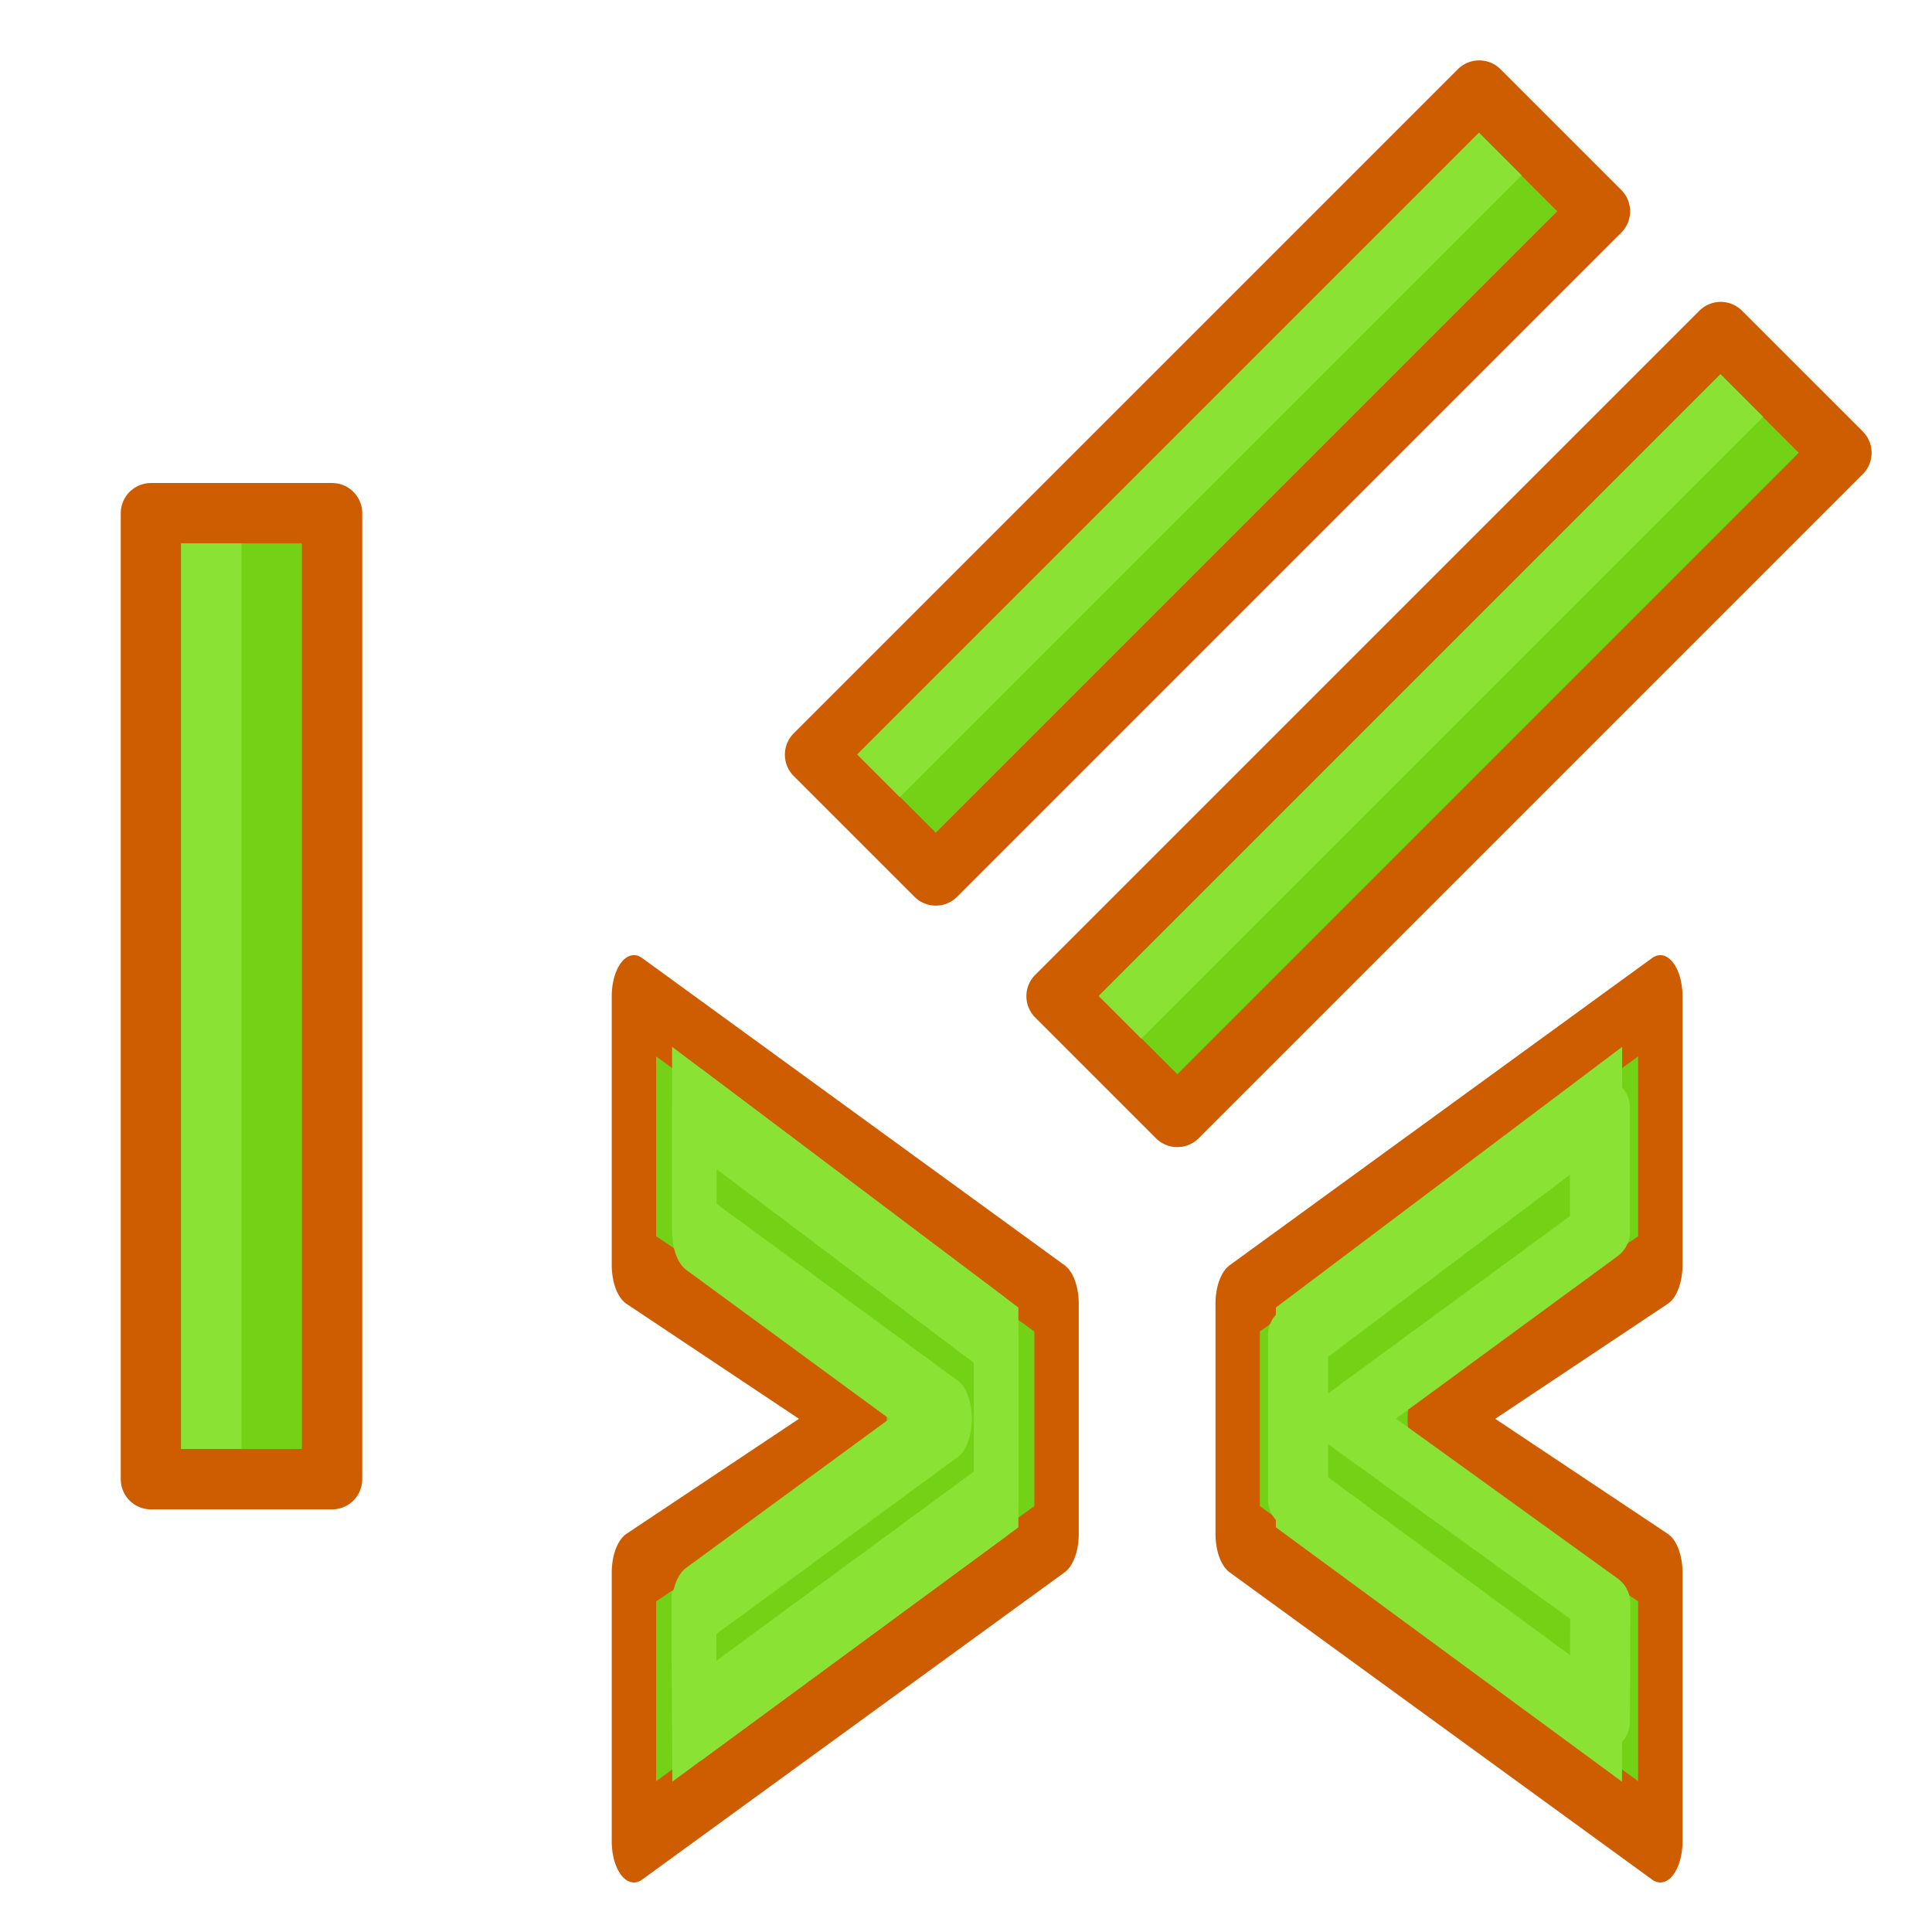
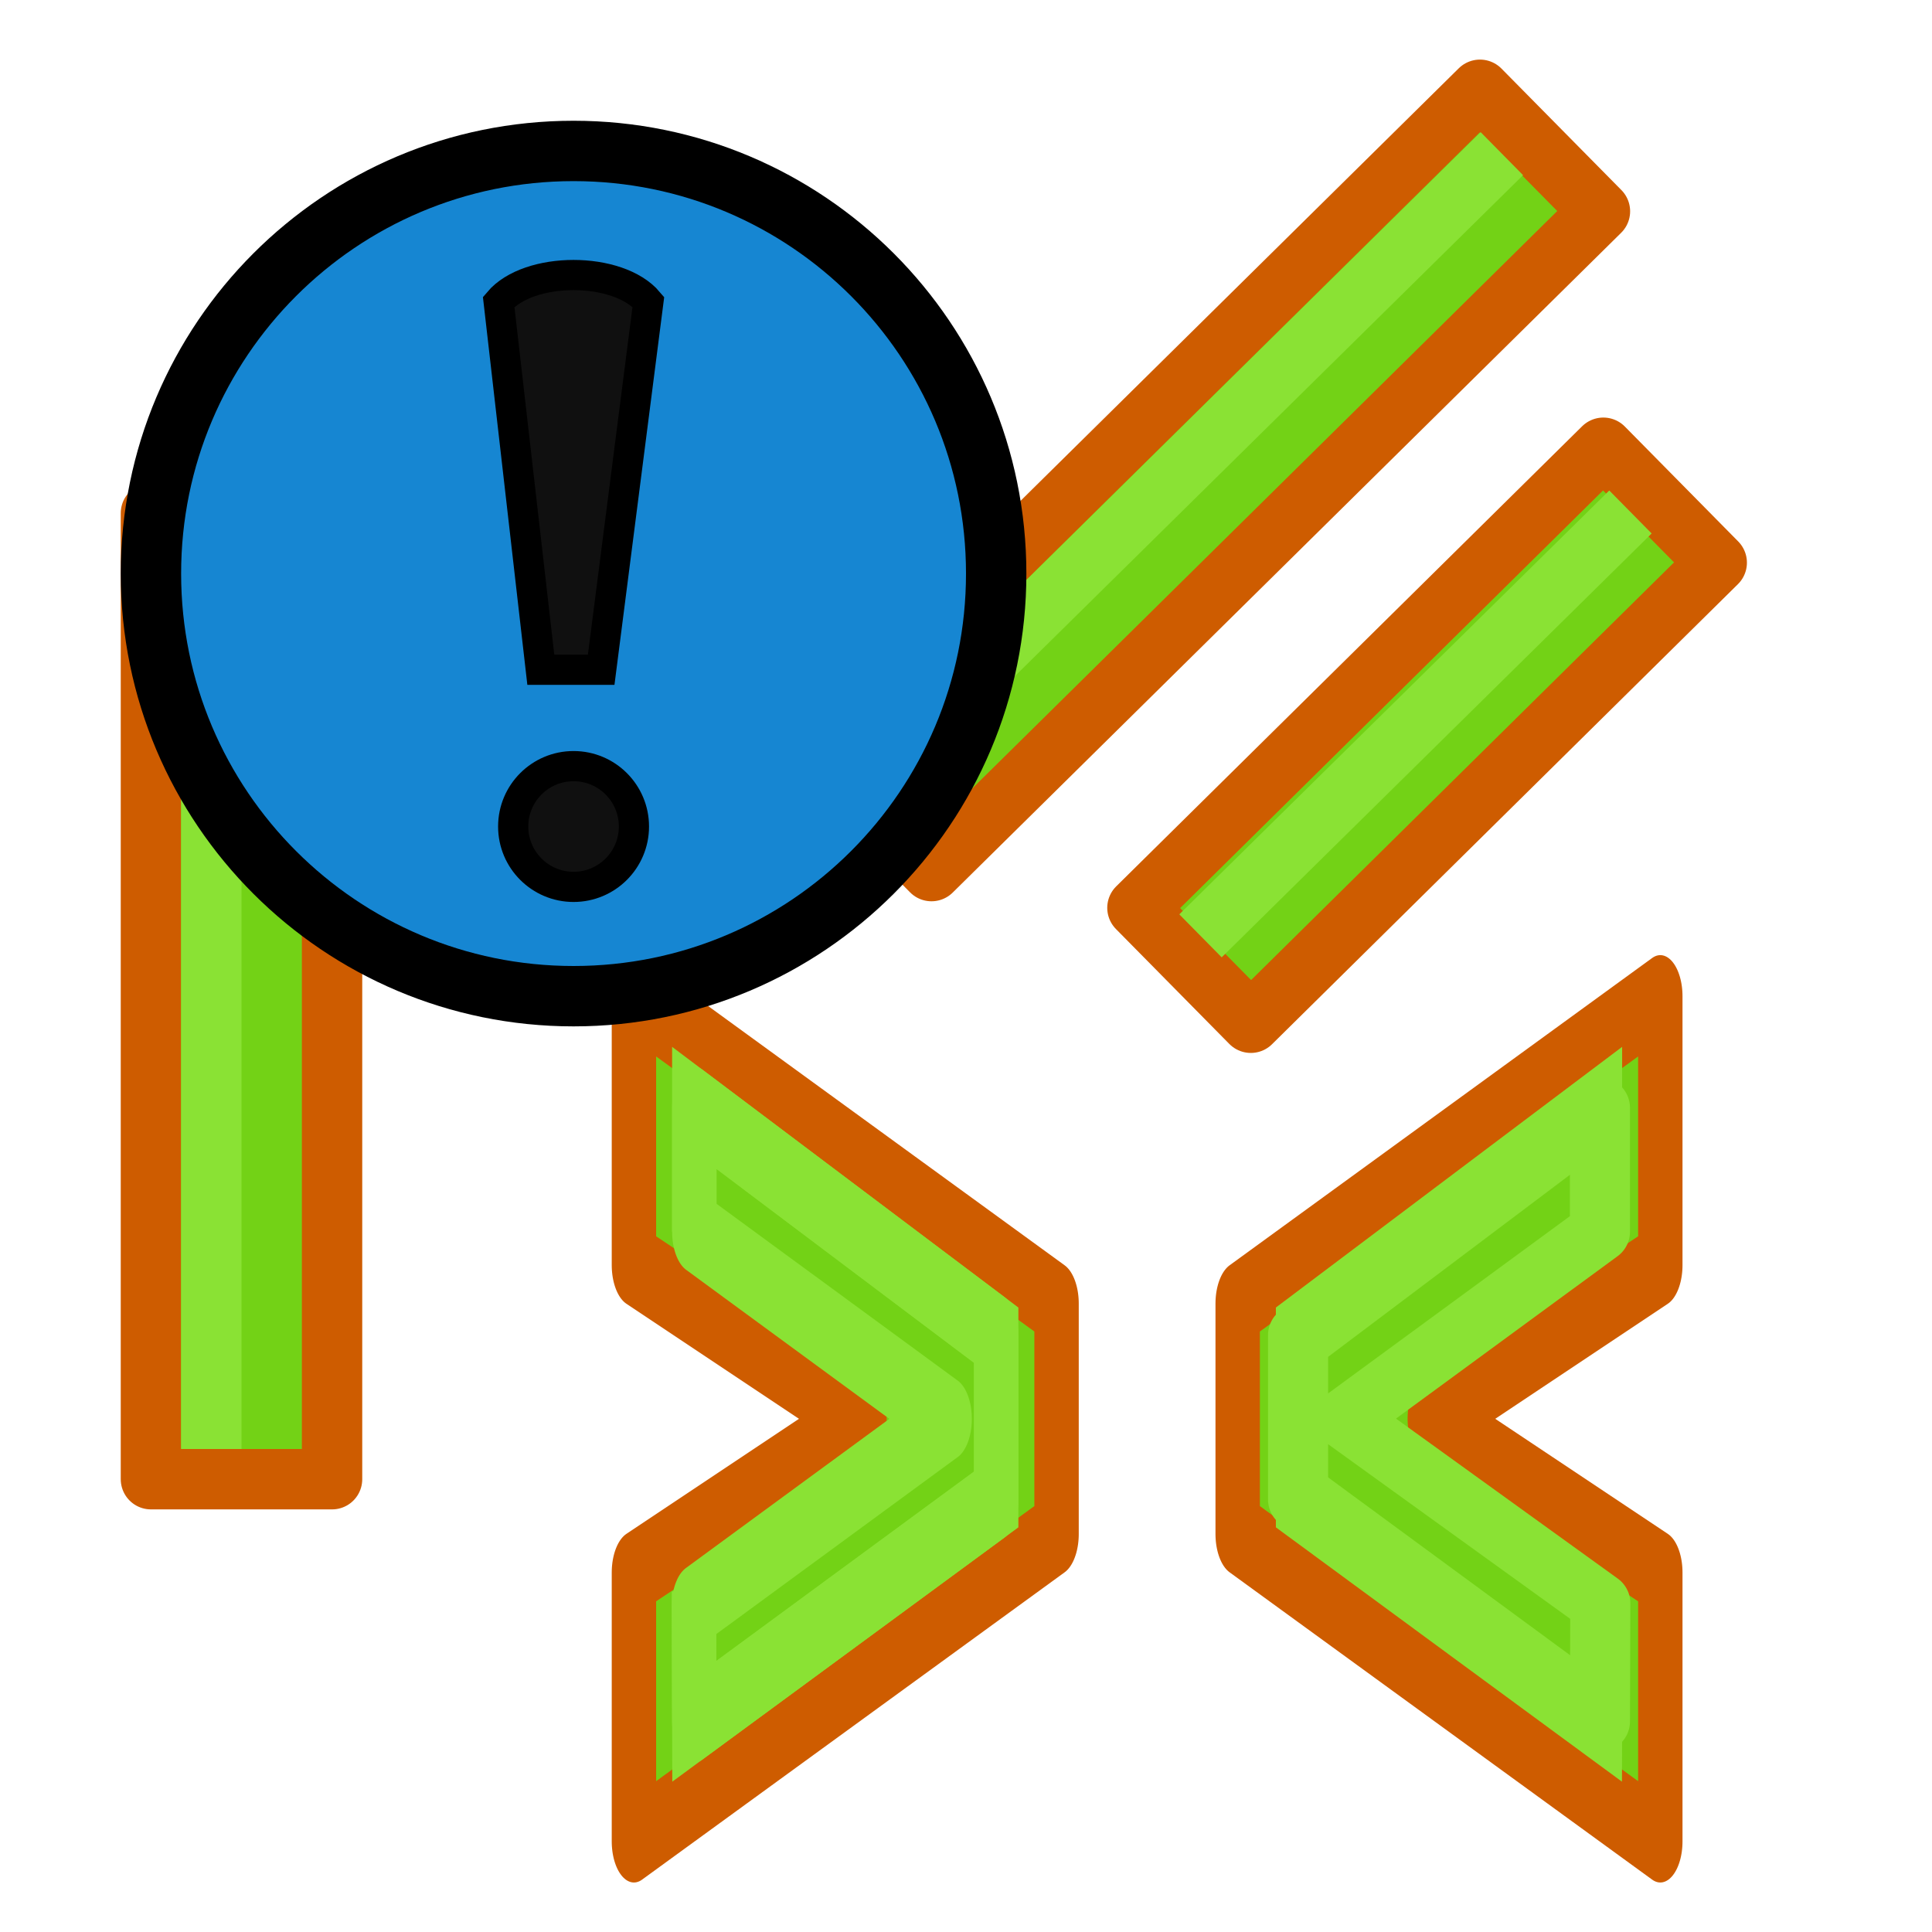
<svg xmlns="http://www.w3.org/2000/svg" xmlns:xlink="http://www.w3.org/1999/xlink" width="64px" height="64px" id="svg2869" version="1.1">
  <defs id="defs2871">
    <linearGradient id="linearGradient3144">
      <stop style="stop-color:#ffffff;stop-opacity:1;" offset="0" id="stop3146" />
      <stop style="stop-color:#ffffff;stop-opacity:0;" offset="1" id="stop3148" />
    </linearGradient>
    <radialGradient xlink:href="#linearGradient3144" id="radialGradient5114" gradientUnits="userSpaceOnUse" gradientTransform="matrix(1,0,0,0.6985294,0,202.8286)" cx="225.264" cy="672.797" fx="225.264" fy="672.797" r="34.345" />
    <radialGradient xlink:href="#linearGradient3144" id="radialGradient5118" gradientUnits="userSpaceOnUse" gradientTransform="matrix(1,0,0,0.6985294,0,202.8286)" cx="225.264" cy="672.797" fx="225.264" fy="672.797" r="34.345" />
    <radialGradient xlink:href="#linearGradient3144" id="radialGradient5130" gradientUnits="userSpaceOnUse" gradientTransform="matrix(1,0,0,0.6985294,0,202.8286)" cx="225.264" cy="672.797" fx="225.264" fy="672.797" r="34.345" />
    <radialGradient xlink:href="#linearGradient3144" id="radialGradient3148" gradientUnits="userSpaceOnUse" gradientTransform="matrix(1,0,0,0.6985294,0,202.8286)" cx="225.264" cy="672.797" fx="225.264" fy="672.797" r="34.345" />
    <radialGradient xlink:href="#linearGradient3144" id="radialGradient3150" gradientUnits="userSpaceOnUse" gradientTransform="matrix(1,0,0,0.6985294,0,202.8286)" cx="225.264" cy="672.797" fx="225.264" fy="672.797" r="34.345" />
    <linearGradient id="linearGradient3144-9">
      <stop style="stop-color:#ffffff;stop-opacity:1;" offset="0" id="stop3146-2" />
      <stop style="stop-color:#ffffff;stop-opacity:0;" offset="1" id="stop3148-6" />
    </linearGradient>
    <linearGradient id="linearGradient3144-9-6">
      <stop style="stop-color:#ffffff;stop-opacity:1;" offset="0" id="stop3146-2-9" />
      <stop style="stop-color:#ffffff;stop-opacity:0;" offset="1" id="stop3148-6-5" />
    </linearGradient>
    <radialGradient xlink:href="#linearGradient3144-9" id="radialGradient3306" gradientUnits="userSpaceOnUse" gradientTransform="matrix(1,0,0,0.6985294,0,202.8286)" cx="225.264" cy="672.797" fx="225.264" fy="672.797" r="34.345" />
    <radialGradient xlink:href="#linearGradient3144-9-6" id="radialGradient3308" gradientUnits="userSpaceOnUse" gradientTransform="matrix(1,0,0,0.6985294,0,202.8286)" cx="225.264" cy="672.797" fx="225.264" fy="672.797" r="34.345" />
+     <radialGradient xlink:href="#linearGradient3144" id="radialGradient5114-356" gradientUnits="userSpaceOnUse" gradientTransform="matrix(1,0,0,0.6985294,0,202.8286)" cx="225.264" cy="672.797" fx="225.264" fy="672.797" r="34.345" />
+     <radialGradient xlink:href="#linearGradient3144" id="radialGradient5118-2" gradientUnits="userSpaceOnUse" gradientTransform="matrix(1,0,0,0.6985294,0,202.8286)" cx="225.264" cy="672.797" fx="225.264" fy="672.797" r="34.345" />
+     <radialGradient xlink:href="#linearGradient3144" id="radialGradient5130-9" gradientUnits="userSpaceOnUse" gradientTransform="matrix(1,0,0,0.6985294,0,202.8286)" cx="225.264" cy="672.797" fx="225.264" fy="672.797" r="34.345" />
+     <radialGradient xlink:href="#linearGradient3144" id="radialGradient3148-1" gradientUnits="userSpaceOnUse" gradientTransform="matrix(1,0,0,0.6985294,0,202.8286)" cx="225.264" cy="672.797" fx="225.264" fy="672.797" r="34.345" />
+     <radialGradient xlink:href="#linearGradient3144" id="radialGradient3150-2" gradientUnits="userSpaceOnUse" gradientTransform="matrix(1,0,0,0.6985294,0,202.8286)" cx="225.264" cy="672.797" fx="225.264" fy="672.797" r="34.345" />
+     <radialGradient xlink:href="#linearGradient3144" id="radialGradient3306-6" gradientUnits="userSpaceOnUse" gradientTransform="matrix(1,0,0,0.6985294,0,202.8286)" cx="225.264" cy="672.797" fx="225.264" fy="672.797" r="34.345" />
+     <radialGradient xlink:href="#linearGradient3144" id="radialGradient3308-0" gradientUnits="userSpaceOnUse" gradientTransform="matrix(1,0,0,0.6985294,0,202.8286)" cx="225.264" cy="672.797" fx="225.264" fy="672.797" r="34.345" />
+     <radialGradient xlink:href="#linearGradient3144" id="radialGradient5114-35" gradientUnits="userSpaceOnUse" gradientTransform="matrix(1,0,0,0.6985294,0,202.8286)" cx="225.264" cy="672.797" fx="225.264" fy="672.797" r="34.345" />
+     <radialGradient xlink:href="#linearGradient3144" id="radialGradient5118-6" gradientUnits="userSpaceOnUse" gradientTransform="matrix(1,0,0,0.6985294,0,202.8286)" cx="225.264" cy="672.797" fx="225.264" fy="672.797" r="34.345" />
+     <radialGradient xlink:href="#linearGradient3144" id="radialGradient5130-2" gradientUnits="userSpaceOnUse" gradientTransform="matrix(1,0,0,0.6985294,0,202.8286)" cx="225.264" cy="672.797" fx="225.264" fy="672.797" r="34.345" />
+     <radialGradient xlink:href="#linearGradient3144" id="radialGradient3148-9" gradientUnits="userSpaceOnUse" gradientTransform="matrix(1,0,0,0.6985294,0,202.8286)" cx="225.264" cy="672.797" fx="225.264" fy="672.797" r="34.345" />
+     <radialGradient xlink:href="#linearGradient3144" id="radialGradient3150-1" gradientUnits="userSpaceOnUse" gradientTransform="matrix(1,0,0,0.6985294,0,202.8286)" cx="225.264" cy="672.797" fx="225.264" fy="672.797" r="34.345" />
+     <radialGradient xlink:href="#linearGradient3144" id="radialGradient3306-3" gradientUnits="userSpaceOnUse" gradientTransform="matrix(1,0,0,0.6985294,0,202.8286)" cx="225.264" cy="672.797" fx="225.264" fy="672.797" r="34.345" />
+     <radialGradient xlink:href="#linearGradient3144" id="radialGradient3308-6" gradientUnits="userSpaceOnUse" gradientTransform="matrix(1,0,0,0.6985294,0,202.8286)" cx="225.264" cy="672.797" fx="225.264" fy="672.797" r="34.345" />
+     <radialGradient xlink:href="#linearGradient3144" id="radialGradient3331" gradientUnits="userSpaceOnUse" gradientTransform="matrix(1,0,0,0.6985294,0,202.8286)" cx="225.264" cy="672.797" fx="225.264" fy="672.797" r="34.345" />
+     <radialGradient xlink:href="#linearGradient3144" id="radialGradient3333" gradientUnits="userSpaceOnUse" gradientTransform="matrix(1,0,0,0.6985294,0,202.8286)" cx="225.264" cy="672.797" fx="225.264" fy="672.797" r="34.345" />
+     <linearGradient y2="5" x2="-22" y1="18" x1="-18" gradientUnits="userSpaceOnUse" id="linearGradient3043" xlink:href="#linearGradient3836-9-3-7-2-7-7-2" gradientTransform="matrix(0.5355903,0,0,0.5355688,-6.48128,2.804111)" />
+     <linearGradient id="linearGradient3836-9-3-7-2-7-7-2">
+       <stop style="stop-color:#a40000;stop-opacity:1" offset="0" id="stop3838-8-5-4-4-6-4-4" />
+       <stop style="stop-color:#ef2929;stop-opacity:1" offset="1" id="stop3840-1-6-0-5-1-0-5" />
+     </linearGradient>
+     <radialGradient xlink:href="#linearGradient3144" id="radialGradient5114-3" gradientUnits="userSpaceOnUse" gradientTransform="matrix(1,0,0,0.6985294,0,202.8286)" cx="225.264" cy="672.797" fx="225.264" fy="672.797" r="34.345" />
+     <radialGradient xlink:href="#linearGradient3144" id="radialGradient5118-5" gradientUnits="userSpaceOnUse" gradientTransform="matrix(1,0,0,0.6985294,0,202.8286)" cx="225.264" cy="672.797" fx="225.264" fy="672.797" r="34.345" />
+     <radialGradient xlink:href="#linearGradient3144" id="radialGradient5130-6" gradientUnits="userSpaceOnUse" gradientTransform="matrix(1,0,0,0.6985294,0,202.8286)" cx="225.264" cy="672.797" fx="225.264" fy="672.797" r="34.345" />
+     <radialGradient xlink:href="#linearGradient3144" id="radialGradient3148-2" gradientUnits="userSpaceOnUse" gradientTransform="matrix(1,0,0,0.6985294,0,202.8286)" cx="225.264" cy="672.797" fx="225.264" fy="672.797" r="34.345" />
+     <radialGradient xlink:href="#linearGradient3144" id="radialGradient3150-9" gradientUnits="userSpaceOnUse" gradientTransform="matrix(1,0,0,0.6985294,0,202.8286)" cx="225.264" cy="672.797" fx="225.264" fy="672.797" r="34.345" />
+     <radialGradient xlink:href="#linearGradient3144" id="radialGradient3306-9" gradientUnits="userSpaceOnUse" gradientTransform="matrix(1,0,0,0.6985294,0,202.8286)" cx="225.264" cy="672.797" fx="225.264" fy="672.797" r="34.345" />
+     <radialGradient xlink:href="#linearGradient3144" id="radialGradient3308-3" gradientUnits="userSpaceOnUse" gradientTransform="matrix(1,0,0,0.6985294,0,202.8286)" cx="225.264" cy="672.797" fx="225.264" fy="672.797" r="34.345" />
+     <radialGradient xlink:href="#linearGradient3144" id="radialGradient3331-6" gradientUnits="userSpaceOnUse" gradientTransform="matrix(1,0,0,0.6985294,0,202.8286)" cx="225.264" cy="672.797" fx="225.264" fy="672.797" r="34.345" />
+     <radialGradient xlink:href="#linearGradient3144" id="radialGradient3333-0" gradientUnits="userSpaceOnUse" gradientTransform="matrix(1,0,0,0.6985294,0,202.8286)" cx="225.264" cy="672.797" fx="225.264" fy="672.797" r="34.345" />
+     <radialGradient xlink:href="#linearGradient3144" id="radialGradient3331-0" gradientUnits="userSpaceOnUse" gradientTransform="matrix(1,0,0,0.6985294,0,202.8286)" cx="225.264" cy="672.797" fx="225.264" fy="672.797" r="34.345" />
+     <radialGradient xlink:href="#linearGradient3144" id="radialGradient3333-5" gradientUnits="userSpaceOnUse" gradientTransform="matrix(1,0,0,0.6985294,0,202.8286)" cx="225.264" cy="672.797" fx="225.264" fy="672.797" r="34.345" />
+     <linearGradient id="linearGradient3602">
+       <stop id="stop3604" offset="0" style="stop-color:#ff2600;stop-opacity:1;" />
+       <stop id="stop3606" offset="1" style="stop-color:#ff5f00;stop-opacity:1;" />
+     </linearGradient>
+     <linearGradient gradientUnits="userSpaceOnUse" y2="14.364" x2="24.818" y1="14.364" x1="3.909" id="linearGradient3608-5" xlink:href="#linearGradient3602-7" />
+     <linearGradient id="linearGradient3602-7">
+       <stop id="stop3604-1" offset="0" style="stop-color:#c51900;stop-opacity:1;" />
+       <stop id="stop3606-3" offset="1" style="stop-color:#ff5f00;stop-opacity:1;" />
+     </linearGradient>
+     <linearGradient gradientUnits="userSpaceOnUse" y2="14.364" x2="24.818" y1="14.364" x1="3.909" id="linearGradient3608" xlink:href="#linearGradient3602" />
+     <radialGradient xlink:href="#linearGradient3144" id="radialGradient5114-3562" gradientUnits="userSpaceOnUse" gradientTransform="matrix(1,0,0,0.6985294,0,202.8286)" cx="225.264" cy="672.797" fx="225.264" fy="672.797" r="34.345" />
+     <radialGradient xlink:href="#linearGradient3144" id="radialGradient5118-9" gradientUnits="userSpaceOnUse" gradientTransform="matrix(1,0,0,0.6985294,0,202.8286)" cx="225.264" cy="672.797" fx="225.264" fy="672.797" r="34.345" />
+     <radialGradient xlink:href="#linearGradient3144" id="radialGradient5130-1" gradientUnits="userSpaceOnUse" gradientTransform="matrix(1,0,0,0.6985294,0,202.8286)" cx="225.264" cy="672.797" fx="225.264" fy="672.797" r="34.345" />
+     <radialGradient xlink:href="#linearGradient3144" id="radialGradient3148-27" gradientUnits="userSpaceOnUse" gradientTransform="matrix(1,0,0,0.6985294,0,202.8286)" cx="225.264" cy="672.797" fx="225.264" fy="672.797" r="34.345" />
+     <radialGradient xlink:href="#linearGradient3144" id="radialGradient3150-0" gradientUnits="userSpaceOnUse" gradientTransform="matrix(1,0,0,0.6985294,0,202.8286)" cx="225.264" cy="672.797" fx="225.264" fy="672.797" r="34.345" />
+     <radialGradient xlink:href="#linearGradient3144" id="radialGradient3306-2" gradientUnits="userSpaceOnUse" gradientTransform="matrix(1,0,0,0.6985294,0,202.8286)" cx="225.264" cy="672.797" fx="225.264" fy="672.797" r="34.345" />
+     <radialGradient xlink:href="#linearGradient3144" id="radialGradient3308-61" gradientUnits="userSpaceOnUse" gradientTransform="matrix(1,0,0,0.6985294,0,202.8286)" cx="225.264" cy="672.797" fx="225.264" fy="672.797" r="34.345" />
+     <radialGradient xlink:href="#linearGradient3144" id="radialGradient5114-35-8" gradientUnits="userSpaceOnUse" gradientTransform="matrix(1,0,0,0.6985294,0,202.8286)" cx="225.264" cy="672.797" fx="225.264" fy="672.797" r="34.345" />
+     <radialGradient xlink:href="#linearGradient3144" id="radialGradient5118-6-7" gradientUnits="userSpaceOnUse" gradientTransform="matrix(1,0,0,0.6985294,0,202.8286)" cx="225.264" cy="672.797" fx="225.264" fy="672.797" r="34.345" />
+     <radialGradient xlink:href="#linearGradient3144" id="radialGradient5130-2-9" gradientUnits="userSpaceOnUse" gradientTransform="matrix(1,0,0,0.6985294,0,202.8286)" cx="225.264" cy="672.797" fx="225.264" fy="672.797" r="34.345" />
+     <radialGradient xlink:href="#linearGradient3144" id="radialGradient3148-9-2" gradientUnits="userSpaceOnUse" gradientTransform="matrix(1,0,0,0.6985294,0,202.8286)" cx="225.264" cy="672.797" fx="225.264" fy="672.797" r="34.345" />
+     <radialGradient xlink:href="#linearGradient3144" id="radialGradient3150-1-0" gradientUnits="userSpaceOnUse" gradientTransform="matrix(1,0,0,0.6985294,0,202.8286)" cx="225.264" cy="672.797" fx="225.264" fy="672.797" r="34.345" />
+     <radialGradient xlink:href="#linearGradient3144" id="radialGradient3306-3-2" gradientUnits="userSpaceOnUse" gradientTransform="matrix(1,0,0,0.6985294,0,202.8286)" cx="225.264" cy="672.797" fx="225.264" fy="672.797" r="34.345" />
+     <radialGradient xlink:href="#linearGradient3144" id="radialGradient3308-6-3" gradientUnits="userSpaceOnUse" gradientTransform="matrix(1,0,0,0.6985294,0,202.8286)" cx="225.264" cy="672.797" fx="225.264" fy="672.797" r="34.345" />
+     <radialGradient xlink:href="#linearGradient3144" id="radialGradient3331-7" gradientUnits="userSpaceOnUse" gradientTransform="matrix(1,0,0,0.6985294,0,202.8286)" cx="225.264" cy="672.797" fx="225.264" fy="672.797" r="34.345" />
+     <radialGradient xlink:href="#linearGradient3144" id="radialGradient3333-59" gradientUnits="userSpaceOnUse" gradientTransform="matrix(1,0,0,0.6985294,0,202.8286)" cx="225.264" cy="672.797" fx="225.264" fy="672.797" r="34.345" />
+     <radialGradient xlink:href="#linearGradient3144" id="radialGradient5114-3-8" gradientUnits="userSpaceOnUse" gradientTransform="matrix(1,0,0,0.6985294,0,202.8286)" cx="225.264" cy="672.797" fx="225.264" fy="672.797" r="34.345" />
+     <radialGradient xlink:href="#linearGradient3144" id="radialGradient5118-5-9" gradientUnits="userSpaceOnUse" gradientTransform="matrix(1,0,0,0.6985294,0,202.8286)" cx="225.264" cy="672.797" fx="225.264" fy="672.797" r="34.345" />
+     <radialGradient xlink:href="#linearGradient3144" id="radialGradient5130-6-7" gradientUnits="userSpaceOnUse" gradientTransform="matrix(1,0,0,0.6985294,0,202.8286)" cx="225.264" cy="672.797" fx="225.264" fy="672.797" r="34.345" />
+     <radialGradient xlink:href="#linearGradient3144" id="radialGradient3148-2-3" gradientUnits="userSpaceOnUse" gradientTransform="matrix(1,0,0,0.6985294,0,202.8286)" cx="225.264" cy="672.797" fx="225.264" fy="672.797" r="34.345" />
+     <radialGradient xlink:href="#linearGradient3144" id="radialGradient3150-9-6" gradientUnits="userSpaceOnUse" gradientTransform="matrix(1,0,0,0.6985294,0,202.8286)" cx="225.264" cy="672.797" fx="225.264" fy="672.797" r="34.345" />
+     <radialGradient xlink:href="#linearGradient3144" id="radialGradient3306-9-1" gradientUnits="userSpaceOnUse" gradientTransform="matrix(1,0,0,0.6985294,0,202.8286)" cx="225.264" cy="672.797" fx="225.264" fy="672.797" r="34.345" />
+     <radialGradient xlink:href="#linearGradient3144" id="radialGradient3308-3-2" gradientUnits="userSpaceOnUse" gradientTransform="matrix(1,0,0,0.6985294,0,202.8286)" cx="225.264" cy="672.797" fx="225.264" fy="672.797" r="34.345" />
+     <radialGradient xlink:href="#linearGradient3144" id="radialGradient3331-6-9" gradientUnits="userSpaceOnUse" gradientTransform="matrix(1,0,0,0.6985294,0,202.8286)" cx="225.264" cy="672.797" fx="225.264" fy="672.797" r="34.345" />
+     <radialGradient xlink:href="#linearGradient3144" id="radialGradient3333-0-3" gradientUnits="userSpaceOnUse" gradientTransform="matrix(1,0,0,0.6985294,0,202.8286)" cx="225.264" cy="672.797" fx="225.264" fy="672.797" r="34.345" />
+     <radialGradient xlink:href="#linearGradient3144" id="radialGradient3331-0-1" gradientUnits="userSpaceOnUse" gradientTransform="matrix(1,0,0,0.6985294,0,202.8286)" cx="225.264" cy="672.797" fx="225.264" fy="672.797" r="34.345" />
+     <radialGradient xlink:href="#linearGradient3144" id="radialGradient3333-5-9" gradientUnits="userSpaceOnUse" gradientTransform="matrix(1,0,0,0.6985294,0,202.8286)" cx="225.264" cy="672.797" fx="225.264" fy="672.797" r="34.345" />
+     <radialGradient xlink:href="#linearGradient3144" id="radialGradient5114-35629" gradientUnits="userSpaceOnUse" gradientTransform="matrix(1,0,0,0.6985294,0,202.8286)" cx="225.264" cy="672.797" fx="225.264" fy="672.797" r="34.345" />
+     <radialGradient xlink:href="#linearGradient3144" id="radialGradient5118-1" gradientUnits="userSpaceOnUse" gradientTransform="matrix(1,0,0,0.6985294,0,202.8286)" cx="225.264" cy="672.797" fx="225.264" fy="672.797" r="34.345" />
+     <radialGradient xlink:href="#linearGradient3144" id="radialGradient5130-27" gradientUnits="userSpaceOnUse" gradientTransform="matrix(1,0,0,0.6985294,0,202.8286)" cx="225.264" cy="672.797" fx="225.264" fy="672.797" r="34.345" />
+     <radialGradient xlink:href="#linearGradient3144" id="radialGradient3148-0" gradientUnits="userSpaceOnUse" gradientTransform="matrix(1,0,0,0.6985294,0,202.8286)" cx="225.264" cy="672.797" fx="225.264" fy="672.797" r="34.345" />
+     <radialGradient xlink:href="#linearGradient3144" id="radialGradient3150-93" gradientUnits="userSpaceOnUse" gradientTransform="matrix(1,0,0,0.6985294,0,202.8286)" cx="225.264" cy="672.797" fx="225.264" fy="672.797" r="34.345" />
+     <radialGradient xlink:href="#linearGradient3144" id="radialGradient3306-61" gradientUnits="userSpaceOnUse" gradientTransform="matrix(1,0,0,0.6985294,0,202.8286)" cx="225.264" cy="672.797" fx="225.264" fy="672.797" r="34.345" />
+     <radialGradient xlink:href="#linearGradient3144" id="radialGradient3308-8" gradientUnits="userSpaceOnUse" gradientTransform="matrix(1,0,0,0.6985294,0,202.8286)" cx="225.264" cy="672.797" fx="225.264" fy="672.797" r="34.345" />
+     <radialGradient xlink:href="#linearGradient3144" id="radialGradient5114-35-7" gradientUnits="userSpaceOnUse" gradientTransform="matrix(1,0,0,0.6985294,0,202.8286)" cx="225.264" cy="672.797" fx="225.264" fy="672.797" r="34.345" />
+     <radialGradient xlink:href="#linearGradient3144" id="radialGradient5118-6-9" gradientUnits="userSpaceOnUse" gradientTransform="matrix(1,0,0,0.6985294,0,202.8286)" cx="225.264" cy="672.797" fx="225.264" fy="672.797" r="34.345" />
+     <radialGradient xlink:href="#linearGradient3144" id="radialGradient5130-2-2" gradientUnits="userSpaceOnUse" gradientTransform="matrix(1,0,0,0.6985294,0,202.8286)" cx="225.264" cy="672.797" fx="225.264" fy="672.797" r="34.345" />
+     <radialGradient xlink:href="#linearGradient3144" id="radialGradient3148-9-0" gradientUnits="userSpaceOnUse" gradientTransform="matrix(1,0,0,0.6985294,0,202.8286)" cx="225.264" cy="672.797" fx="225.264" fy="672.797" r="34.345" />
+     <radialGradient xlink:href="#linearGradient3144" id="radialGradient3150-1-2" gradientUnits="userSpaceOnUse" gradientTransform="matrix(1,0,0,0.6985294,0,202.8286)" cx="225.264" cy="672.797" fx="225.264" fy="672.797" r="34.345" />
+     <radialGradient xlink:href="#linearGradient3144" id="radialGradient3306-3-3" gradientUnits="userSpaceOnUse" gradientTransform="matrix(1,0,0,0.6985294,0,202.8286)" cx="225.264" cy="672.797" fx="225.264" fy="672.797" r="34.345" />
+     <radialGradient xlink:href="#linearGradient3144" id="radialGradient3308-6-7" gradientUnits="userSpaceOnUse" gradientTransform="matrix(1,0,0,0.6985294,0,202.8286)" cx="225.264" cy="672.797" fx="225.264" fy="672.797" r="34.345" />
+     <radialGradient xlink:href="#linearGradient3144" id="radialGradient3331-5" gradientUnits="userSpaceOnUse" gradientTransform="matrix(1,0,0,0.6985294,0,202.8286)" cx="225.264" cy="672.797" fx="225.264" fy="672.797" r="34.345" />
+     <radialGradient xlink:href="#linearGradient3144" id="radialGradient3333-9" gradientUnits="userSpaceOnUse" gradientTransform="matrix(1,0,0,0.6985294,0,202.8286)" cx="225.264" cy="672.797" fx="225.264" fy="672.797" r="34.345" />
+     <radialGradient xlink:href="#linearGradient3144" id="radialGradient5114-3-89" gradientUnits="userSpaceOnUse" gradientTransform="matrix(1,0,0,0.6985294,0,202.8286)" cx="225.264" cy="672.797" fx="225.264" fy="672.797" r="34.345" />
+     <radialGradient xlink:href="#linearGradient3144" id="radialGradient5118-5-7" gradientUnits="userSpaceOnUse" gradientTransform="matrix(1,0,0,0.6985294,0,202.8286)" cx="225.264" cy="672.797" fx="225.264" fy="672.797" r="34.345" />
+     <radialGradient xlink:href="#linearGradient3144" id="radialGradient5130-6-3" gradientUnits="userSpaceOnUse" gradientTransform="matrix(1,0,0,0.6985294,0,202.8286)" cx="225.264" cy="672.797" fx="225.264" fy="672.797" r="34.345" />
+     <radialGradient xlink:href="#linearGradient3144" id="radialGradient3148-2-6" gradientUnits="userSpaceOnUse" gradientTransform="matrix(1,0,0,0.6985294,0,202.8286)" cx="225.264" cy="672.797" fx="225.264" fy="672.797" r="34.345" />
+     <radialGradient xlink:href="#linearGradient3144" id="radialGradient3150-9-1" gradientUnits="userSpaceOnUse" gradientTransform="matrix(1,0,0,0.6985294,0,202.8286)" cx="225.264" cy="672.797" fx="225.264" fy="672.797" r="34.345" />
+     <radialGradient xlink:href="#linearGradient3144" id="radialGradient3306-9-2" gradientUnits="userSpaceOnUse" gradientTransform="matrix(1,0,0,0.6985294,0,202.8286)" cx="225.264" cy="672.797" fx="225.264" fy="672.797" r="34.345" />
+     <radialGradient xlink:href="#linearGradient3144" id="radialGradient3308-3-9" gradientUnits="userSpaceOnUse" gradientTransform="matrix(1,0,0,0.6985294,0,202.8286)" cx="225.264" cy="672.797" fx="225.264" fy="672.797" r="34.345" />
+     <radialGradient xlink:href="#linearGradient3144" id="radialGradient3331-6-3" gradientUnits="userSpaceOnUse" gradientTransform="matrix(1,0,0,0.6985294,0,202.8286)" cx="225.264" cy="672.797" fx="225.264" fy="672.797" r="34.345" />
+     <radialGradient xlink:href="#linearGradient3144" id="radialGradient3333-0-1" gradientUnits="userSpaceOnUse" gradientTransform="matrix(1,0,0,0.6985294,0,202.8286)" cx="225.264" cy="672.797" fx="225.264" fy="672.797" r="34.345" />
+     <radialGradient xlink:href="#linearGradient3144" id="radialGradient3331-0-9" gradientUnits="userSpaceOnUse" gradientTransform="matrix(1,0,0,0.6985294,0,202.8286)" cx="225.264" cy="672.797" fx="225.264" fy="672.797" r="34.345" />
+     <radialGradient xlink:href="#linearGradient3144" id="radialGradient3333-5-4" gradientUnits="userSpaceOnUse" gradientTransform="matrix(1,0,0,0.6985294,0,202.8286)" cx="225.264" cy="672.797" fx="225.264" fy="672.797" r="34.345" />
  </defs>
  <g id="layer1">
    <g id="g3114" transform="matrix(0.6284691,0,0,0.6344902,18.86494,33.51571)">
      <g transform="matrix(-0.7387277,0,0,1.353679,60.44706,-11.74778)" id="g3852-7" style="font-size:54.215px;font-style:normal;font-variant:normal;font-weight:normal;font-stretch:normal;color:#000000;fill:#ff2600;fill-opacity:1;fill-rule:nonzero;stroke:#a40000;stroke-width:3.47;stroke-linecap:square;stroke-linejoin:round;stroke-miterlimit:4;stroke-opacity:1;stroke-dasharray:none;stroke-dashoffset:0;marker:none;visibility:visible;display:inline;overflow:visible;enable-background:accumulate;font-family:Arial;-inkscape-font-specification:Arial">
        <path style="fill:#73d216;stroke:#ce5c00;stroke-width:3.167;stroke-linecap:butt;stroke-linejoin:round;stroke-opacity:1" d="m 3.994,8.078 0,10.373 16.448,5.927 -16.448,5.927 0,10.373 30.155,-11.855 0,-8.891 z" id="path3044-5" />
        <path style="fill:none;stroke:#8ae234;stroke-width:3.167;stroke-linecap:butt;stroke-linejoin:round;stroke-opacity:1" d="m 6.132,16.766 0,6.462 L 19.591,33 6.113,42.63 l 0.019,6.164 15.912,-11.583 0,-8.58 z" id="path3832-3" transform="scale(1.353679,0.7387277)" />
        <path style="font-size:54.215px;font-style:normal;font-variant:normal;font-weight:normal;font-stretch:normal;color:#000000;fill:none;stroke:#8ae234;stroke-width:3.167;stroke-linecap:butt;stroke-linejoin:miter;stroke-miterlimit:4;stroke-opacity:1;stroke-dasharray:none;stroke-dashoffset:0;marker:none;visibility:visible;display:inline;overflow:visible;enable-background:accumulate;font-family:Arial;-inkscape-font-specification:Arial" d="m 8.301,36.045 -0.026,-4.554 0.026,4.554 21.539,-8.556 0,-6.338 -21.539,-8.765 0,4.774 0,-4.774" id="path3832-6-5" />
      </g>
      <g transform="matrix(0.7387277,0,0,1.353679,64.09379,-11.74779)" id="g3852-7-4" style="font-size:54.215px;font-style:normal;font-variant:normal;font-weight:normal;font-stretch:normal;color:#000000;fill:#ff2600;fill-opacity:1;fill-rule:nonzero;stroke:#731200;stroke-width:3.47;stroke-linecap:square;stroke-linejoin:round;stroke-miterlimit:4;stroke-opacity:1;stroke-dasharray:none;stroke-dashoffset:0;marker:none;visibility:visible;display:inline;overflow:visible;enable-background:accumulate;font-family:Arial;-inkscape-font-specification:Arial">
        <path style="fill:#73d216;stroke:#ce5c00;stroke-width:3.167;stroke-linecap:butt;stroke-linejoin:round;stroke-opacity:1" d="m -82.164,8.078 0,10.373 16.448,5.927 -16.448,5.927 0,10.373 30.155,-11.855 0,-8.891 z" id="path3044-5-8" />
        <path style="fill:none;stroke:#8ae234;stroke-width:3.167;stroke-linecap:butt;stroke-linejoin:round;stroke-opacity:1" d="m -77.856,12.386 0,4.774 18.218,7.219 -18.244,7.23 0.026,4.437 21.539,-8.556 0,-6.338 z" id="path3832-3-8" />
        <path style="font-size:54.215px;font-style:normal;font-variant:normal;font-weight:normal;font-stretch:normal;color:#000000;fill:none;stroke:#8ae234;stroke-width:3.167;stroke-linecap:butt;stroke-linejoin:miter;stroke-miterlimit:4;stroke-opacity:1;stroke-dasharray:none;stroke-dashoffset:0;marker:none;visibility:visible;display:inline;overflow:visible;enable-background:accumulate;font-family:Arial;-inkscape-font-specification:Arial" d="m -77.856,36.045 -0.026,-5.019 0.026,5.019 21.539,-8.556 0,-6.338 -21.539,-8.765 0,4.774 0,-4.774" id="path3832-6-5-2" />
      </g>
    </g>
-     <g id="g3055" transform="matrix(0.5863147,0,0,0.5863147,-49.77902,5.567155)">
-       <g transform="matrix(0.7071068,-0.7071068,0.7071068,0.7071068,52.25476,65.55714)" id="g3071">
-         <path transform="matrix(0.9999997,7.1938714e-4,-7.1838503e-4,0.9999997,0,0)" style="color:#000000;fill:#73d216;fill-opacity:1;fill-rule:nonzero;stroke:#ce5c00;stroke-width:3.411;stroke-linecap:square;stroke-linejoin:round;stroke-miterlimit:4;stroke-opacity:1;stroke-dashoffset:0;marker:none;visibility:visible;display:inline;overflow:visible;enable-background:accumulate" d="m 78.59,32.671 53.065,-0.038 0.007,9.648 -53.065,0.038 z" id="rect3770-1" />
+     <g transform="matrix(0.4145871,-0.4145871,0.4145871,0.4145871,-27.65665,77.2261)" id="g3109">
+       <g style="stroke:#ce5c00" transform="rotate(-45,42.1203,23.14468)" id="g3071-4">
+         <path transform="matrix(0.9999997,7.1938714e-4,-7.1838503e-4,0.9999997,0,0)" style="color:#000000;display:inline;overflow:visible;visibility:visible;fill:#73d216;fill-opacity:1;fill-rule:nonzero;stroke:#ce5c00;stroke-width:3.411;stroke-linecap:square;stroke-linejoin:round;stroke-miterlimit:4;stroke-dashoffset:0;stroke-opacity:1;marker:none;enable-background:accumulate" d="m 76.867,32.638 54.578,-0.039 0.007,10.233 -54.578,0.039 z" id="rect3770-1-0" />
      </g>
-       <g transform="matrix(0.7071068,-0.7071068,0.7071068,0.7071068,65.22428,78.51655)" id="g3071-2" style="fill:#73d216;stroke:#a40000">
-         <path transform="matrix(0.9999997,7.1938714e-4,-7.1838503e-4,0.9999997,0,0)" style="color:#000000;fill:#73d216;fill-opacity:1;fill-rule:nonzero;stroke:#ce5c00;stroke-width:3.411;stroke-linecap:square;stroke-linejoin:round;stroke-miterlimit:4;stroke-opacity:1;stroke-dashoffset:0;marker:none;visibility:visible;display:inline;overflow:visible;enable-background:accumulate" d="m 78.584,33.633 53.065,-0.038 0.007,9.648 -53.065,0.038 z" id="rect3770-9" />
+       <path style="fill:none;stroke:#8ae234;stroke-width:3.411;stroke-linecap:butt;stroke-linejoin:miter;stroke-opacity:1" d="M 113.224,-29.631 77.044,6.549" id="path3065-9" />
+     </g>
+     <g id="g1712" transform="translate(77,0.7999981)">
+       <g id="g1704">
+         <path id="rect3770-1-6" d="M -50.117,24.03 -27.974,2.174 -24,6.2 -46.143,28.056 Z" style="color:#000000;display:inline;overflow:visible;visibility:visible;fill:#73d216;fill-opacity:1;fill-rule:nonzero;stroke:#ce5c00;stroke-width:2;stroke-linecap:square;stroke-linejoin:round;stroke-miterlimit:4;stroke-dasharray:none;stroke-dashoffset:0;stroke-opacity:1;marker:none;enable-background:accumulate" />
+         <path id="path3065-7-1" d="M -27.249,4.29 -48.043,24.79" style="fill:none;stroke:#8ae234;stroke-width:2;stroke-linecap:butt;stroke-linejoin:miter;stroke-opacity:1" />
      </g>
-       <g id="g3109" transform="matrix(0.7071068,-0.7071068,0.7071068,0.7071068,37.73122,122.2193)">
-         <g id="g3071-4" transform="matrix(0.7071068,-0.7071068,0.7071068,0.7071068,-4.029008,36.56247)" style="stroke:#ce5c00">
-           <path id="rect3770-1-0" d="m 76.867,32.638 54.578,-0.039 0.007,10.233 -54.578,0.039 z" style="color:#000000;fill:#73d216;fill-opacity:1;fill-rule:nonzero;stroke:#ce5c00;stroke-width:3.411;stroke-linecap:square;stroke-linejoin:round;stroke-miterlimit:4;stroke-opacity:1;stroke-dashoffset:0;marker:none;visibility:visible;display:inline;overflow:visible;enable-background:accumulate" transform="matrix(0.9999997,7.1938714e-4,-7.1838503e-4,0.9999997,0,0)" />
-         </g>
-         <path id="path3065-9" d="M 113.224,-29.631 77.044,6.549" style="fill:none;stroke:#8ae234;stroke-width:3.411;stroke-linecap:butt;stroke-linejoin:miter;stroke-opacity:1" />
+       <g id="g1700">
+         <path id="rect3770-9-9" d="m -39.321,29.273 15.434,-15.241 3.756,3.807 -15.434,15.241 z" style="color:#000000;display:inline;overflow:visible;visibility:visible;fill:#73d216;fill-opacity:1;fill-rule:nonzero;stroke:#ce5c00;stroke-width:2;stroke-linecap:square;stroke-linejoin:round;stroke-miterlimit:4;stroke-dasharray:none;stroke-dashoffset:0;stroke-opacity:1;marker:none;enable-background:accumulate" />
+         <path style="fill:none;stroke:#8ae234;stroke-width:2;stroke-linecap:butt;stroke-linejoin:miter;stroke-opacity:1" d="M -22.989,16.16 -37.232,30.201" id="path1195" />
      </g>
    </g>
-     <path style="fill:none;stroke:#8ae234;stroke-width:2;stroke-linecap:butt;stroke-linejoin:miter;stroke-opacity:1" d="m 49.7,5.1 -20.6,20.6" id="path3065" />
-     <path style="fill:none;stroke:#8ae234;stroke-width:2;stroke-linecap:butt;stroke-linejoin:miter;stroke-opacity:1" d="m 57.7,13.1 -20.6,20.6" id="path3065-7" />
  </g>
+   <circle r="14" cy="19" cx="19" id="path888" style="opacity:1;fill:#1686d2;fill-opacity:1;fill-rule:nonzero;stroke:#000000;stroke-width:2;stroke-linecap:round;stroke-linejoin:miter;stroke-miterlimit:4;stroke-dasharray:none;stroke-dashoffset:0;stroke-opacity:1" />
+   <path id="path1114" d="m 21.478,10 -1.563,12.186 h -2 L 16.519,10 c 1,-1.186 3.959,-1.186 4.959,0 z" style="fill:#101010;fill-opacity:1;stroke:#000000;stroke-width:1px;stroke-linecap:butt;stroke-linejoin:miter;stroke-opacity:1" />
+   <circle r="2" cy="27.379" cx="19" id="path888-9" style="opacity:1;fill:#101010;fill-opacity:1;fill-rule:nonzero;stroke:#000000;stroke-width:1;stroke-linecap:round;stroke-linejoin:miter;stroke-miterlimit:4;stroke-dasharray:none;stroke-dashoffset:0;stroke-opacity:1" />
</svg>
